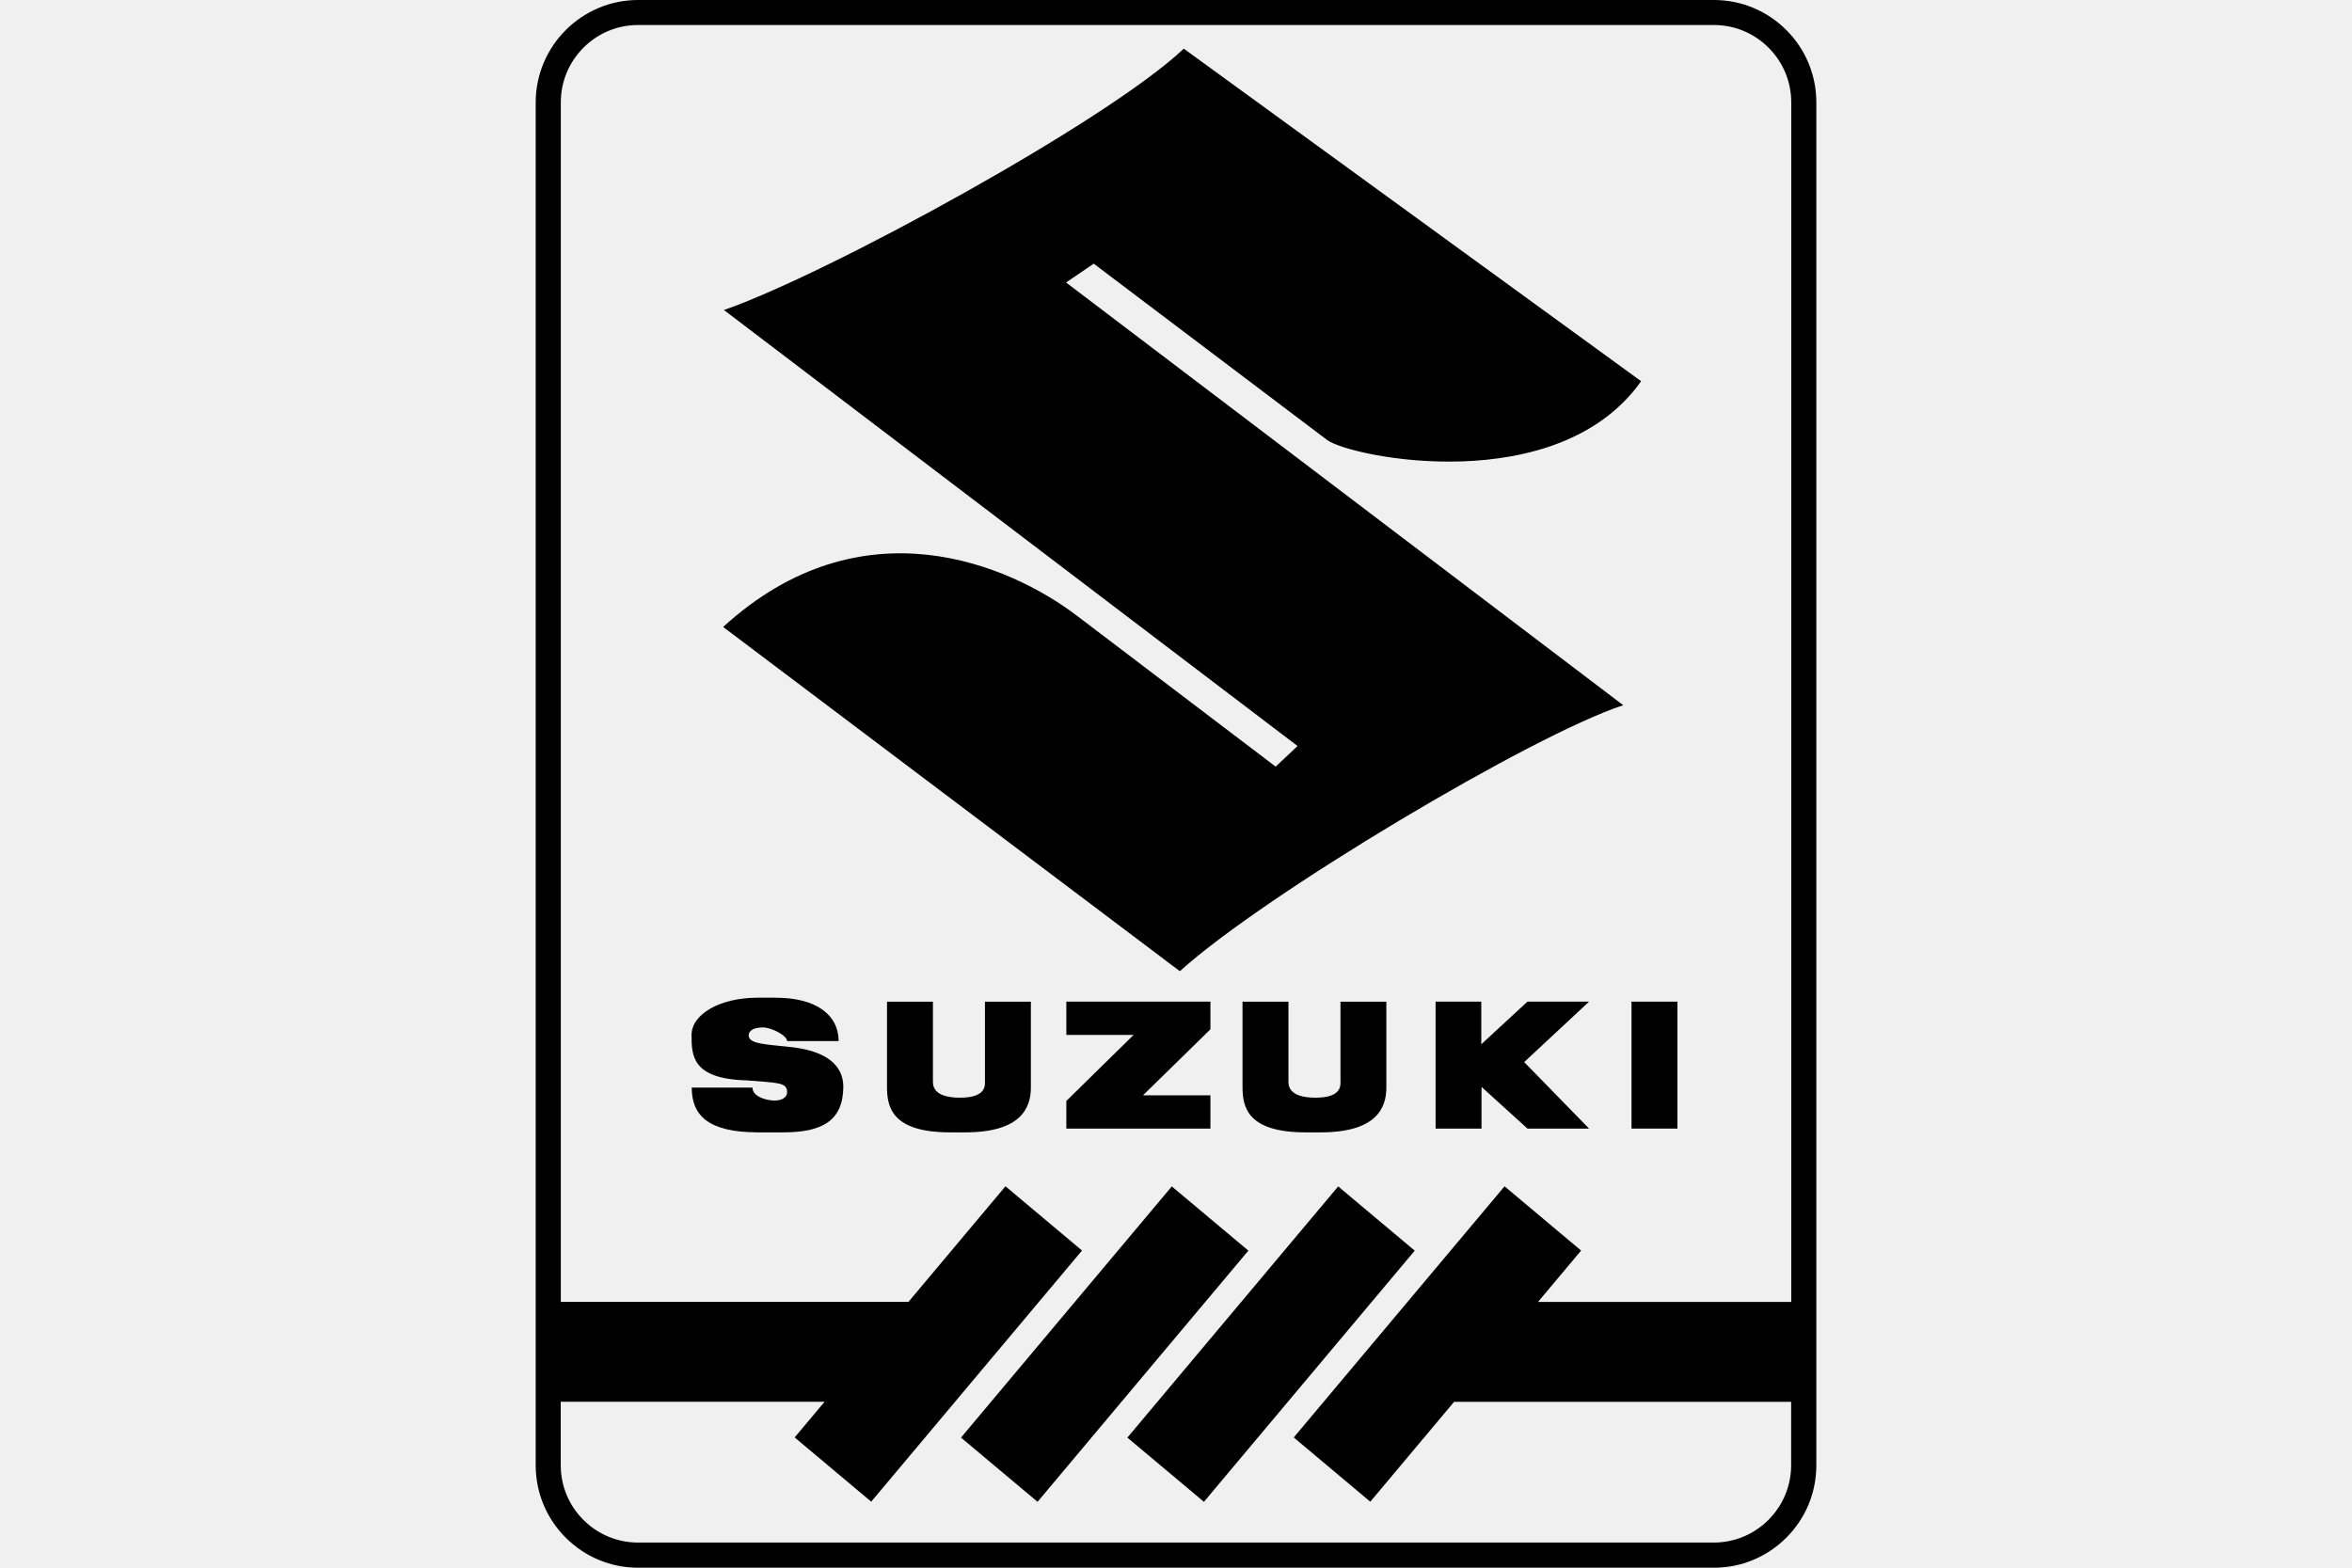
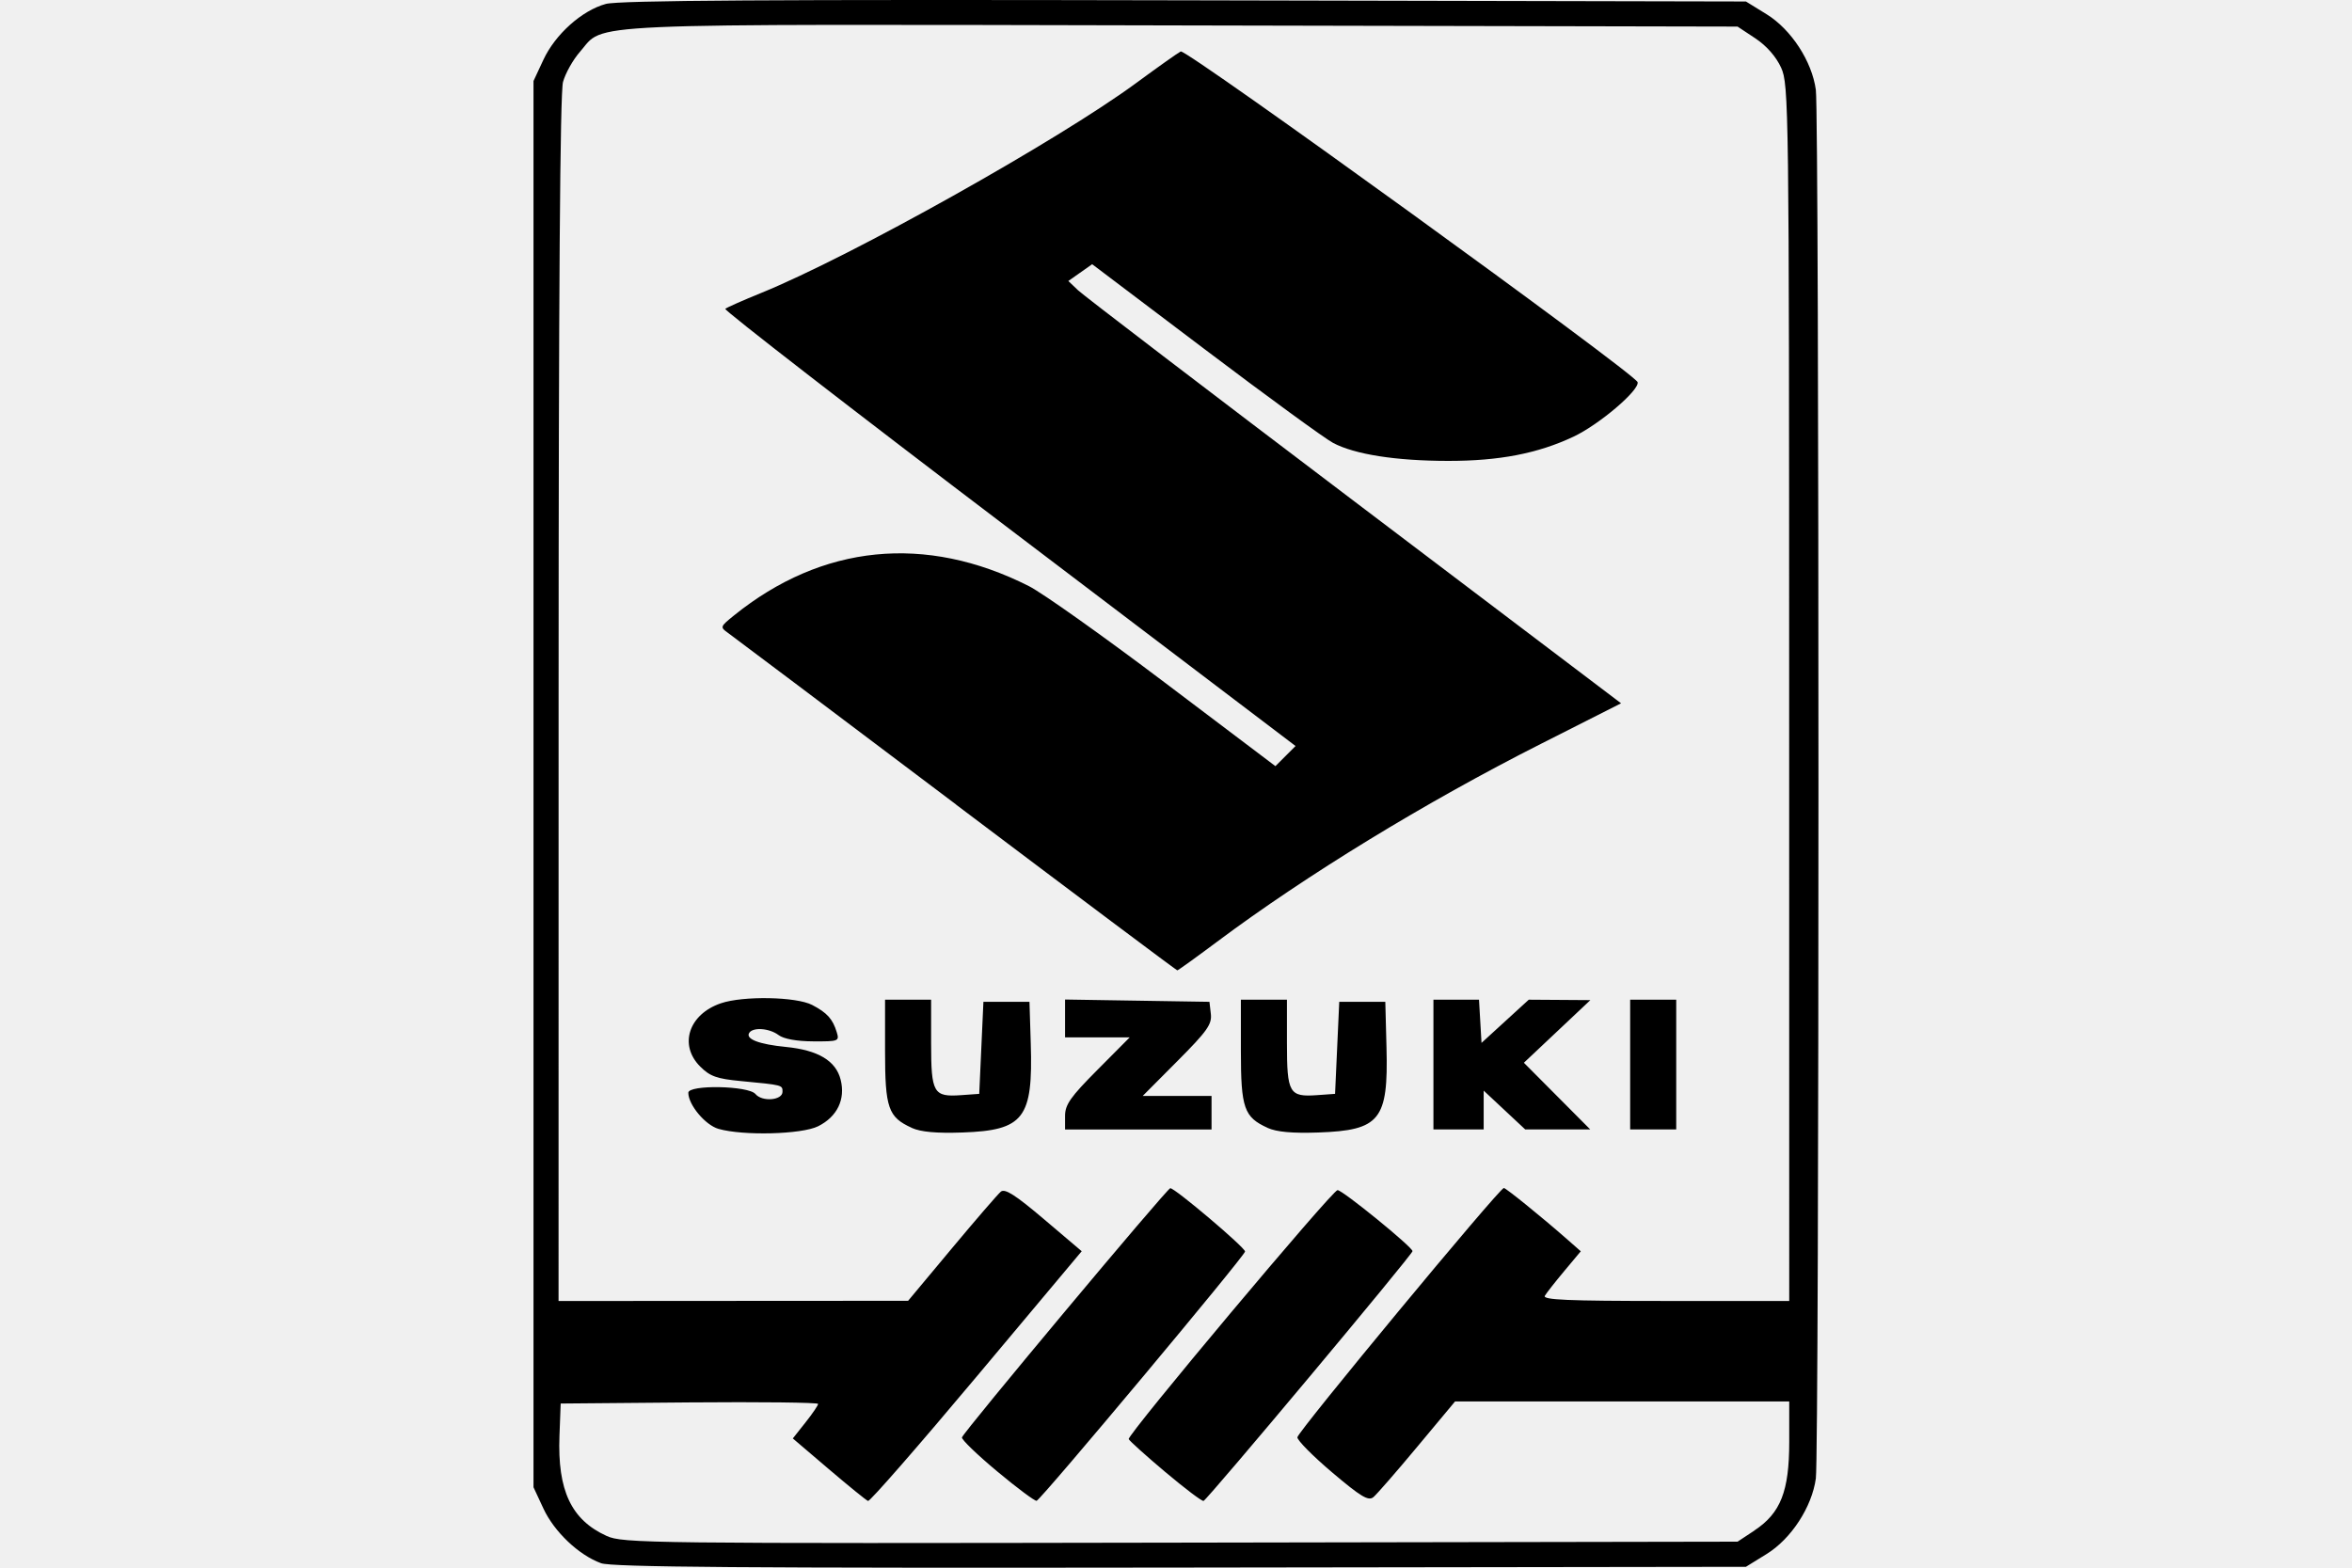
<svg xmlns="http://www.w3.org/2000/svg" id="svg2" height="45" width="67.5" version="1.1">
-   <g id="g18146">
-     <rect id="rect2990" opacity="0" height="45" width="67.5" y="0" x="3.5527e-15" />
-     <g id="g18061" transform="translate(-15.75 -4.5002)">
-       <path id="path18264" d="m42.679 43.08" />
-       <path id="path18266" d="m47.454 43.08" />
-       <path id="path18268" d="m52.229 43.08" />
-       <path id="path18270" d="m57.003 43.08" />
-       <path id="path18272" d="m36.911 43.306" />
-       <path id="path18274" d="m62.089 43.306" />
-       <path id="path18276" d="m67.015 5.362c-0.556-0.556-1.295-0.862-2.08-0.862h-30.869c-1.622 0-2.942 1.32-2.942 2.942v39.117c0 0.786 0.306 1.524 0.862 2.08 0.556 0.556 1.294 0.862 2.08 0.862h30.869c0.786 0 1.524-0.306 2.08-0.862 0.556-0.556 0.862-1.294 0.862-2.08v-39.117c0-0.786-0.306-1.524-0.861-2.08zm0.141 36.51h-7.267l1.237-1.475-2.197-1.844-6.05 7.209 2.197 1.844 2.405-2.867h9.673v1.819c0 1.225-0.996 2.221-2.221 2.221h-30.869c-0.593 0-1.151-0.231-1.571-0.651-0.419-0.419-0.65-0.977-0.65-1.571v-1.819h7.571l-0.858 1.023 2.197 1.844 6.05-7.209-2.197-1.844-2.784 3.318h-9.977v-34.431c0-0.593 0.231-1.151 0.65-1.57 0.42-0.42 0.977-0.651 1.571-0.651h30.869c0.593 0 1.151 0.231 1.571 0.651 0.419 0.419 0.651 0.977 0.651 1.57v34.43z" />
-       <path id="path18278" d="m49.499 27.18" stroke="#000" stroke-width=".721" fill="#fff" />
-       <path id="path18280" d="m49.611 32.378c2.421-2.196 10.134-6.791 12.724-7.635l-15.99-12.134 0.794-0.54 6.701 5.063c0.704 0.507 6.616 1.689 9.009-1.689l-13.126-9.546c-2.196 2.083-10.269 6.488-13.197 7.502l16.463 12.516-0.629 0.591-5.723-4.346c-1.887-1.429-6.144-3.311-10.133 0.337l13.107 9.881z" />
-       <rect id="rect18282" y="33.252" width="1.318" x="62.573" height="3.644" />
-       <polygon id="polygon18284" points="213.97 455.13 213.97 443.99 241.08 417.36 213.97 417.36 213.97 403.94 272.06 403.94 272.06 415.09 244.86 441.72 272.06 441.72 272.06 455.13" transform="matrix(.071179 0 0 .071179 31.123 4.5001)" />
-       <polygon id="polygon18286" points="362.85 455.13 362.85 403.94 381.27 403.94 381.27 421.13 399.88 403.94 424.72 403.94 398.56 428.31 424.72 455.13 399.88 455.13 381.37 438.32 381.37 455.13" transform="matrix(.071179 0 0 .071179 31.123 4.5001)" />
-       <path id="path18288" d="m35.602 35.72c0 0.82 0.504 1.277 1.876 1.284h0.753c1.109 0 1.714-0.329 1.721-1.304 0-0.78-0.753-1.062-1.492-1.143-0.739-0.081-1.21-0.087-1.224-0.329 0.007-0.175 0.188-0.235 0.417-0.235 0.229 0 0.686 0.229 0.686 0.39h1.479c0-0.733-0.619-1.244-1.808-1.244h-0.517c-1.089 0-1.896 0.477-1.896 1.069 0 0.578 0 1.264 1.587 1.304 0.86 0.074 1.156 0.047 1.156 0.336 0 0.161-0.161 0.249-0.39 0.242-0.221-0.007-0.605-0.115-0.605-0.37h-1.741z" />
-       <path id="path18290" d="m43.453 37.004c1.593 0 1.889-0.699 1.882-1.304v-2.447h-1.318v2.259c0 0.114 0.067 0.497-0.713 0.497-0.82 0-0.78-0.39-0.78-0.504v-2.252h-1.318v2.447c0 0.571 0.134 1.304 1.808 1.304h0.437z" />
-       <path id="path18292" d="m53.655 37.004c1.593 0 1.889-0.699 1.882-1.304v-2.447h-1.317v2.259c0 0.114 0.067 0.497-0.713 0.497-0.82 0-0.78-0.39-0.78-0.504v-2.252h-1.318v2.447c0 0.571 0.134 1.304 1.808 1.304h0.437z" />
-       <rect id="rect18294" transform="rotate(39.999)" height="9.412" width="2.868" y="-2.204" x="62.61" />
-       <rect id="rect18296" transform="rotate(39.999)" height="9.412" width="2.868" y="-5.273" x="66.268" />
-     </g>
+   <g id="g15288">
+     <rect id="rect2990" opacity="0" height="45" width="67.5" y="0" x="-0" />
+     <path id="path15286" d="m17.247 44.87c-0.636-0.231-1.341-0.9-1.651-1.567l-0.285-0.612v-20.183-20.183l0.283-0.607c0.341-0.733 1.105-1.417 1.792-1.605 0.373-0.102 4.731-0.13 16.613-0.104l16.108 0.034 0.591 0.365c0.707 0.436 1.303 1.35 1.415 2.171 0.1 0.733 0.1 39.126 0 39.859-0.113 0.822-0.708 1.735-1.415 2.171l-0.591 0.365-16.228 0.022c-12.533 0.017-16.32-0.012-16.632-0.125zm33.105-0.94c0.751-0.497 0.997-1.124 0.997-2.539v-1.163h-4.795-4.795l-1.085 1.301c-0.596 0.716-1.163 1.366-1.259 1.446-0.143 0.118-0.356-0.009-1.178-0.705-0.552-0.467-1.004-0.923-1.004-1.012 0-0.151 5.801-7.157 5.926-7.157 0.059 0 1.09 0.835 1.795 1.454l0.413 0.363-0.471 0.563c-0.259 0.31-0.511 0.631-0.56 0.713-0.071 0.119 0.653 0.15 3.462 0.15h3.551l-0.002-17.45c-0.002-16.883-0.01-17.466-0.231-17.952-0.144-0.316-0.418-0.628-0.739-0.841l-0.511-0.338-15.927-0.033c-17.685-0.037-16.554-0.086-17.296 0.759-0.198 0.225-0.416 0.614-0.485 0.863-0.085 0.307-0.126 6.043-0.127 17.723l-0.001 17.27 5.016-0.003 5.016-0.003 1.253-1.502c0.689-0.826 1.323-1.56 1.408-1.631 0.117-0.097 0.419 0.096 1.238 0.791l1.083 0.919-3.019 3.602c-1.66 1.981-3.061 3.586-3.113 3.567-0.052-0.019-0.559-0.431-1.127-0.915l-1.032-0.88 0.363-0.458c0.2-0.252 0.363-0.492 0.363-0.533 0-0.041-1.662-0.06-3.694-0.043l-3.694 0.032-0.035 0.93c-0.059 1.565 0.338 2.408 1.352 2.87 0.465 0.212 1.16 0.22 16.472 0.193l15.987-0.028 0.487-0.322zm-21.73-1.691c-0.574-0.478-1.03-0.918-1.015-0.978 0.039-0.153 5.885-7.148 5.979-7.154 0.127-0.009 2.146 1.701 2.146 1.817 0 0.118-5.845 7.111-5.982 7.156-0.047 0.015-0.555-0.363-1.128-0.841zm4.823 0.017c-0.56-0.472-1.033-0.898-1.052-0.947-0.047-0.12 5.845-7.147 5.993-7.147 0.145 0 2.152 1.635 2.152 1.752 0 0.096-5.875 7.12-5.997 7.169-0.043 0.017-0.535-0.355-1.095-0.827zm-12.825-9.852c-0.379-0.109-0.865-0.691-0.866-1.036-0.001-0.237 1.727-0.205 1.927 0.036 0.192 0.231 0.776 0.182 0.776-0.065 0-0.195 0.011-0.192-1.192-0.307-0.695-0.066-0.888-0.135-1.171-0.418-0.618-0.618-0.329-1.5 0.594-1.815 0.639-0.218 2.163-0.19 2.62 0.048 0.428 0.223 0.59 0.402 0.705 0.779 0.08 0.261 0.056 0.27-0.676 0.266-0.476-0.002-0.846-0.07-0.992-0.18-0.263-0.199-0.738-0.234-0.844-0.062-0.109 0.176 0.287 0.327 1.052 0.402 0.925 0.091 1.437 0.397 1.573 0.941 0.142 0.565-0.099 1.062-0.647 1.336-0.469 0.234-2.152 0.278-2.858 0.075zm5.546-0.03c-0.676-0.307-0.766-0.566-0.766-2.204v-1.475h0.661 0.661v1.247c0 1.437 0.066 1.551 0.862 1.494l0.519-0.037 0.06-1.321 0.06-1.321h0.661 0.661l0.037 1.201c0.067 2.145-0.197 2.488-1.96 2.55-0.748 0.026-1.197-0.015-1.456-0.132zm10.212 0c-0.676-0.307-0.766-0.566-0.766-2.204v-1.475h0.661 0.661v1.247c0 1.437 0.066 1.551 0.862 1.494l0.519-0.037 0.06-1.321 0.06-1.321h0.661 0.661l0.034 1.316c0.054 2.076-0.184 2.373-1.956 2.435-0.748 0.026-1.197-0.015-1.456-0.132zm-5.812-0.342c0-0.323 0.155-0.544 0.928-1.321l0.928-0.934h-0.928-0.928v-0.543-0.543l2.072 0.033 2.072 0.033 0.04 0.348c0.034 0.298-0.104 0.493-0.958 1.351l-0.998 1.003h0.988 0.988v0.481 0.481h-2.102-2.102v-0.388zm10.572-1.474v-1.862h0.654 0.654l0.036 0.62 0.036 0.62 0.678-0.62 0.678-0.62 0.884 0.006 0.884 0.006-0.954 0.899-0.954 0.899 0.952 0.957 0.952 0.957h-0.933-0.933l-0.596-0.557-0.596-0.557v0.557 0.557h-0.721-0.721v-1.862zm5.646 0v-1.862h0.661 0.661v1.862 1.862h-0.661-0.661v-1.862zm-19.342-7.462c-3.469-2.616-6.415-4.833-6.547-4.927-0.234-0.167-0.23-0.179 0.165-0.499 2.534-2.047 5.501-2.344 8.466-0.847 0.391 0.197 2.143 1.441 3.894 2.764l3.183 2.405 0.289-0.289 0.289-0.289-8.222-6.24c-4.522-3.432-8.186-6.271-8.144-6.309 0.043-0.038 0.51-0.245 1.039-0.46 2.57-1.045 8.51-4.372 10.752-6.021 0.628-0.462 1.204-0.87 1.28-0.907 0.16-0.078 13.058 9.261 13.112 9.493 0.054 0.232-1.102 1.216-1.837 1.563-1.024 0.484-2.136 0.699-3.605 0.697-1.5-0.002-2.672-0.186-3.297-0.516-0.235-0.124-1.887-1.329-3.671-2.678l-3.244-2.452-0.342 0.241-0.342 0.241 0.281 0.268c0.155 0.147 3.724 2.875 7.932 6.061l7.65 5.793-2.304 1.166c-3.318 1.679-6.724 3.761-9.291 5.679-0.605 0.452-1.119 0.822-1.141 0.821-0.023-0.001-2.88-2.142-6.348-4.757z" />
  </g>
</svg>
